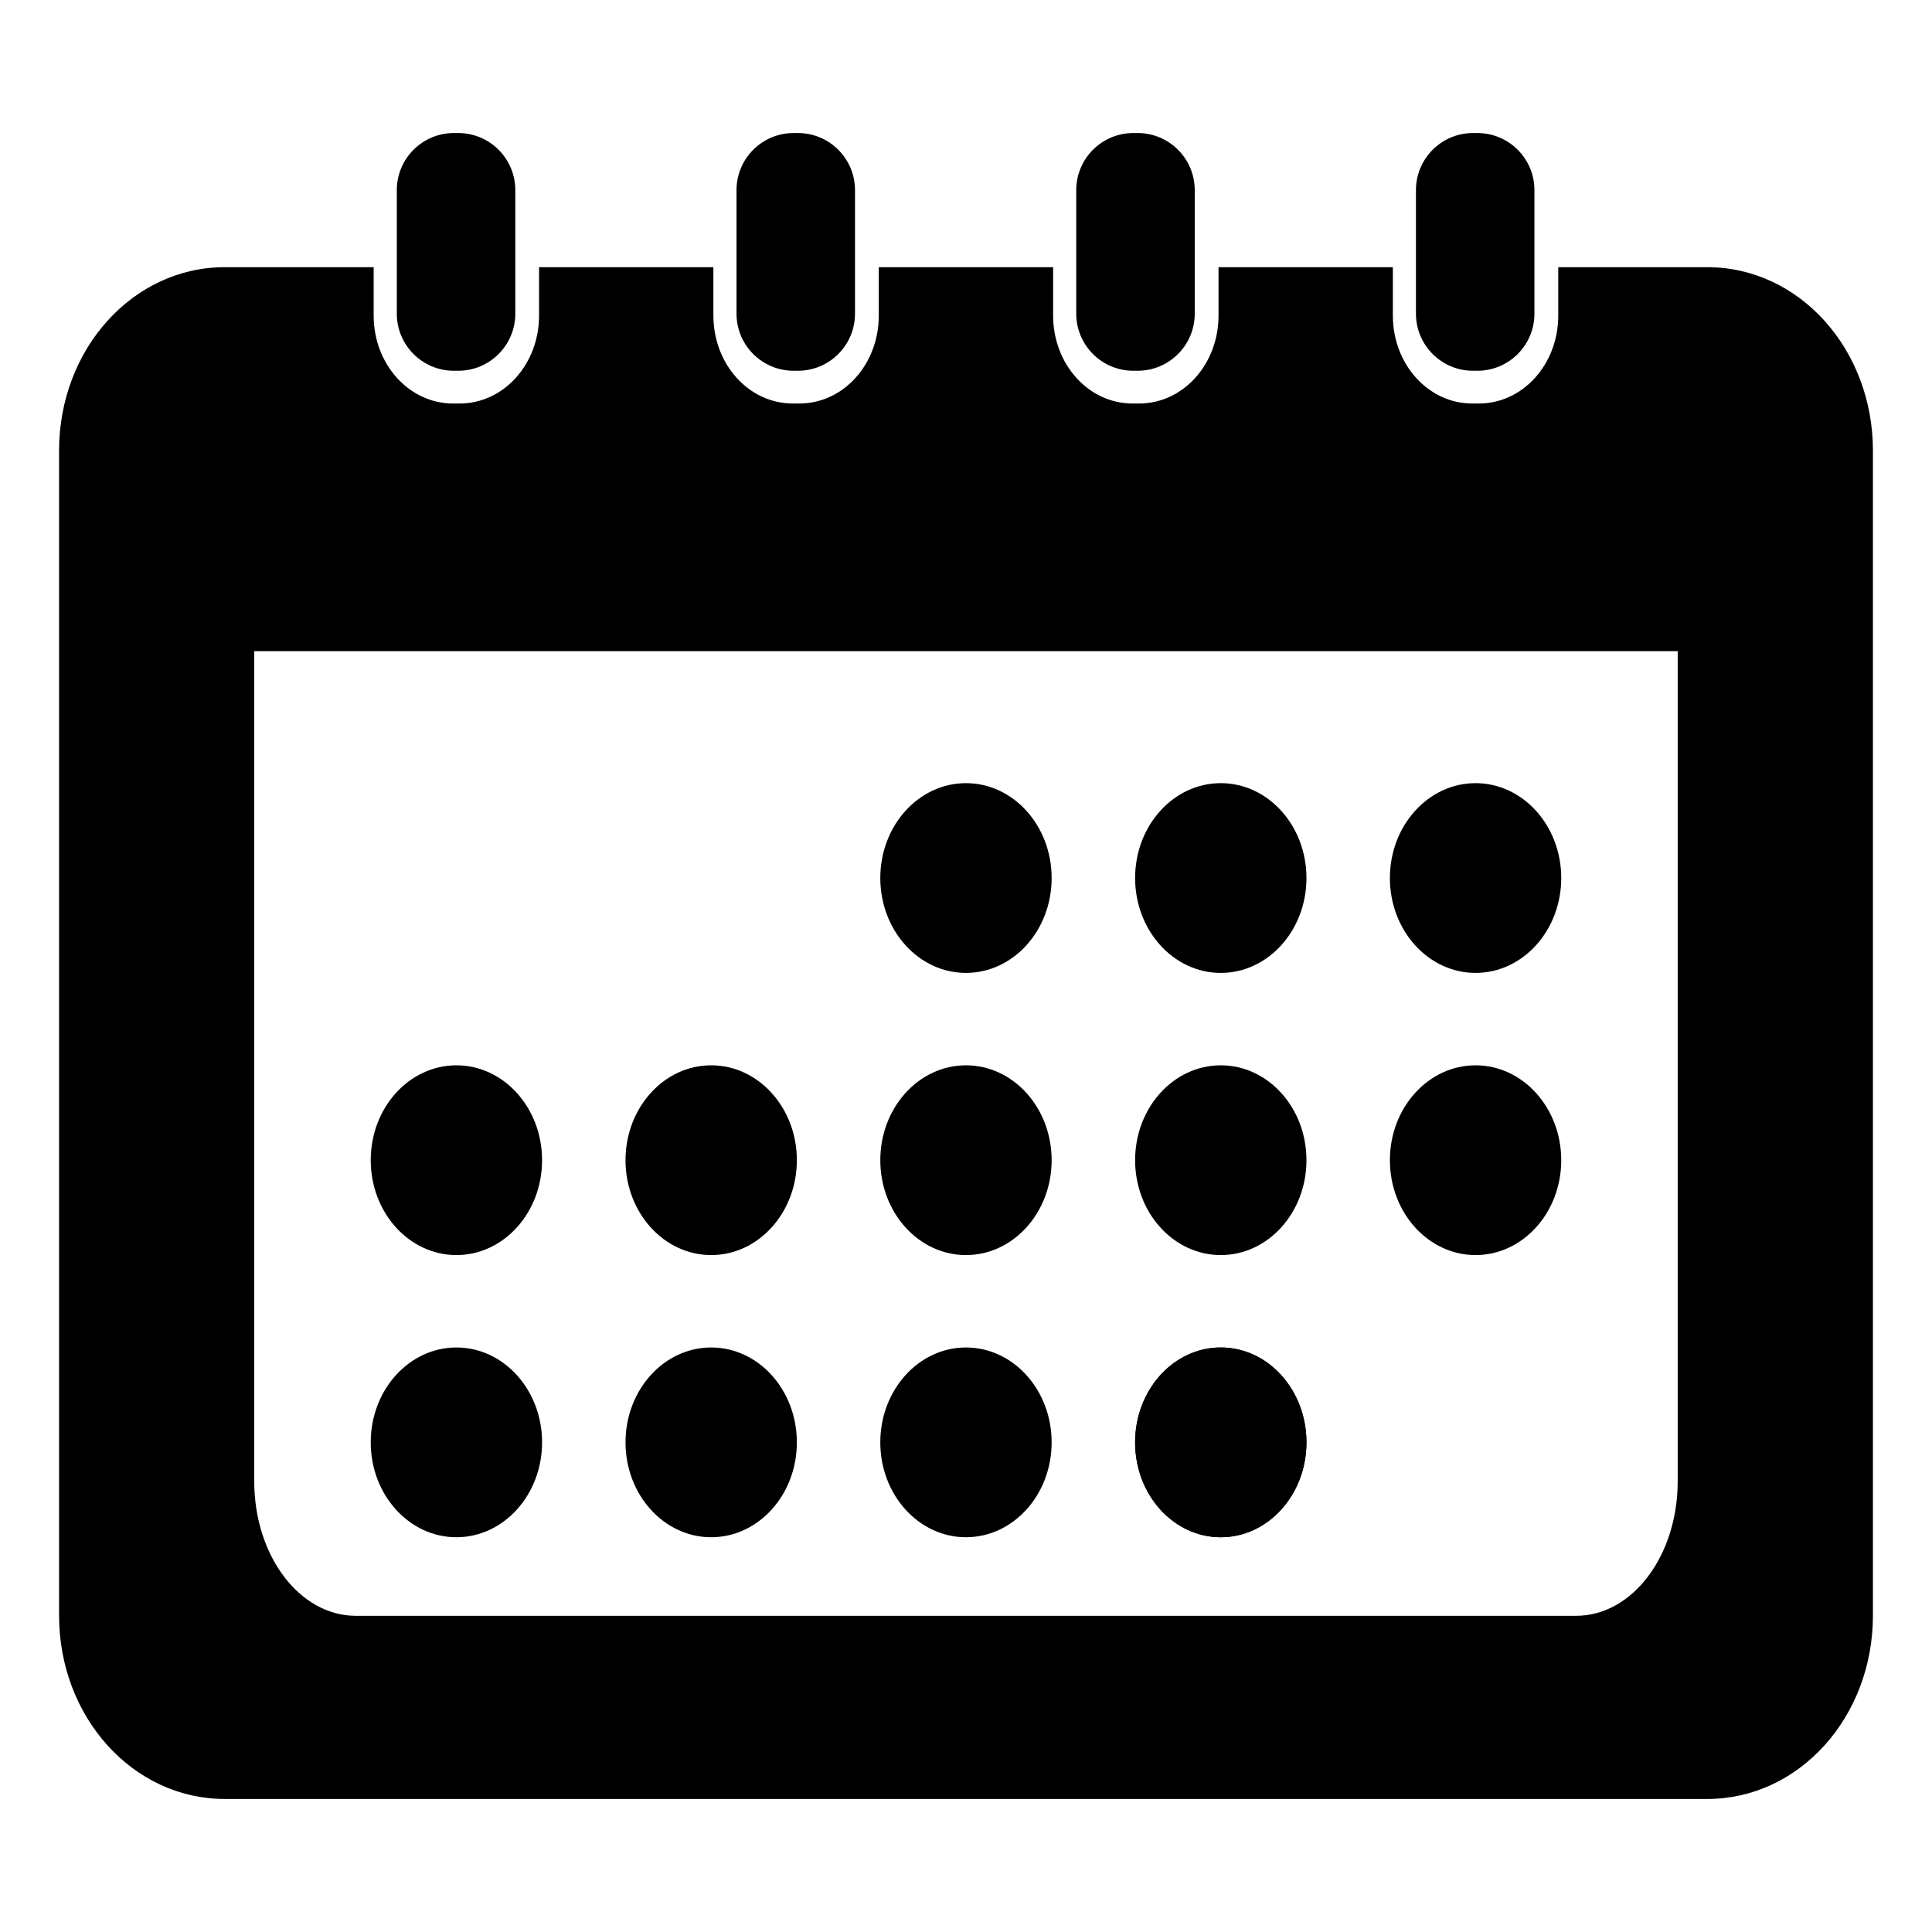
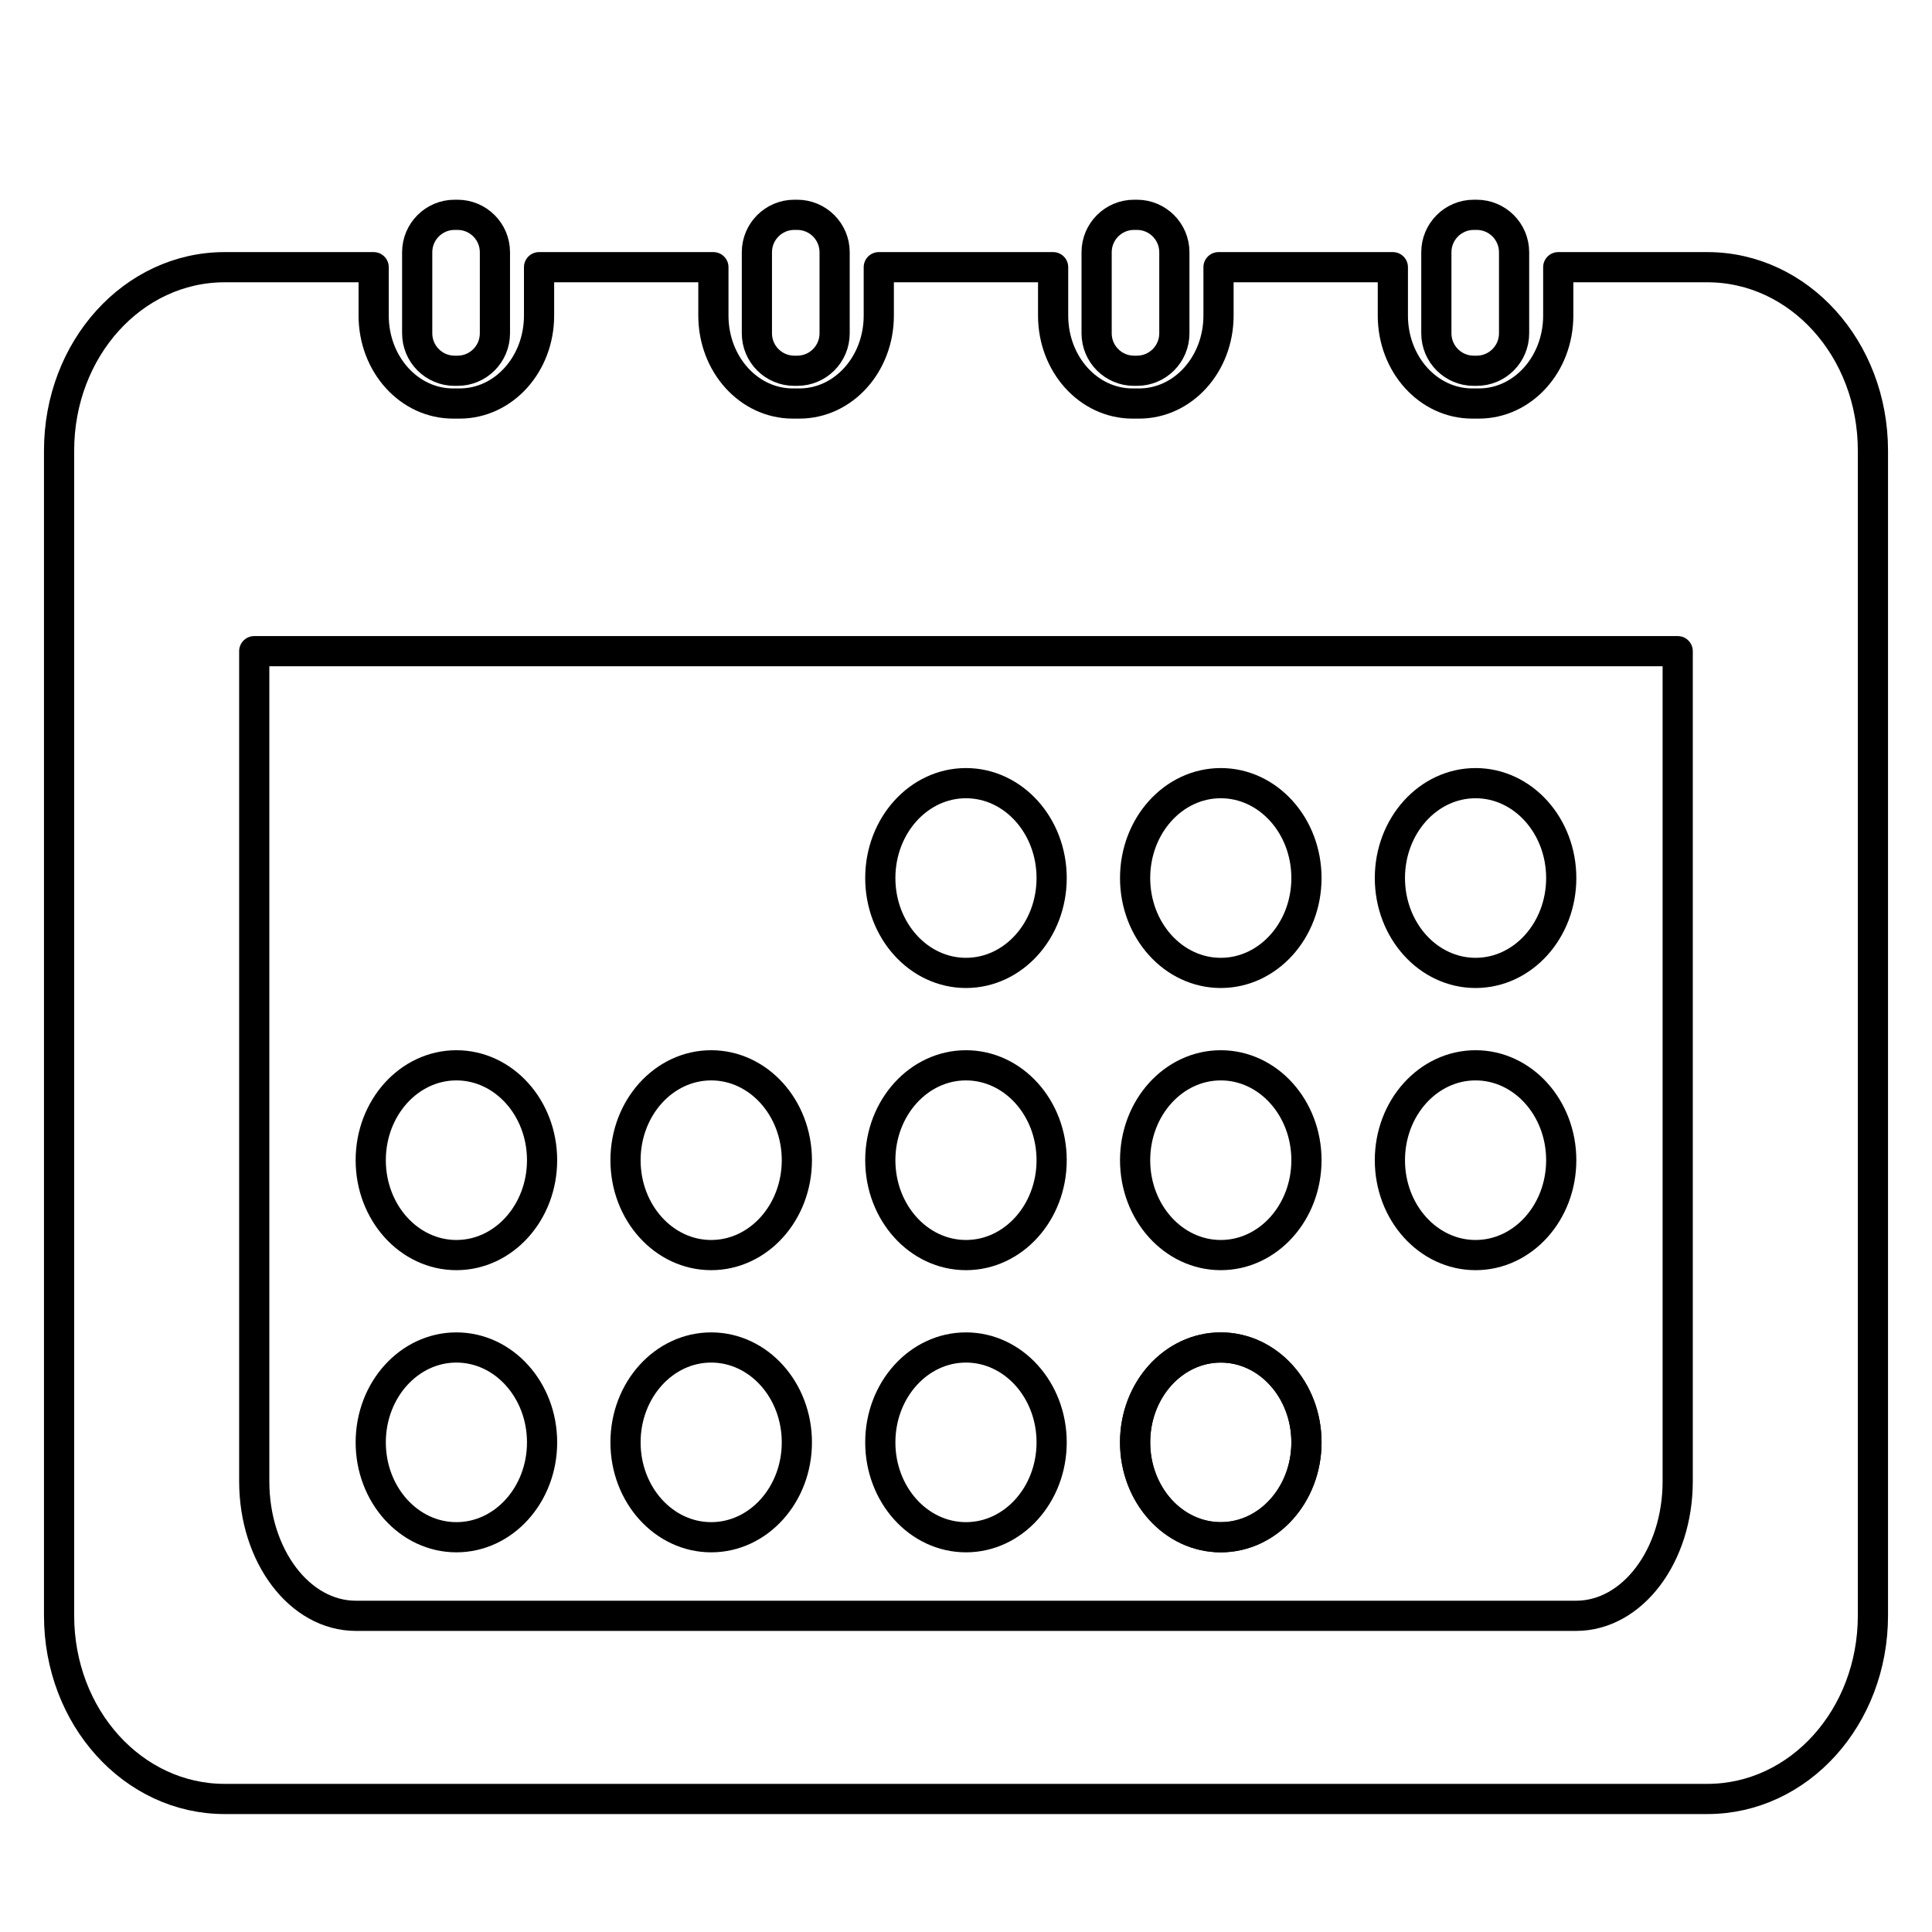
<svg xmlns="http://www.w3.org/2000/svg" width="64px" height="64px" viewBox="0 0 64 64" version="1.1" id="SVGRoot">
  <defs id="defs861" />
  <g id="layer1">
-     <g id="g1521" transform="translate(0.376953,-1.991135)">
-       <path id="rect815" d="m 7.066,10.842 c -3.039,0 -5.486,2.71 -5.486,6.076 v 38.59 c 0,3.366 2.447,6.076 5.486,6.076 H 56.18 c 3.039,0 5.486,-2.71 5.486,-6.076 V 16.918 c 0,-3.366 -2.447,-6.076 -5.486,-6.076 h -4.938 v 1.602 c 0,1.614 -1.173,2.914 -2.631,2.914 h -0.217 c -1.457,0 -2.631,-1.3 -2.631,-2.914 v -1.602 h -5.775 v 1.602 c 0,1.614 -1.173,2.914 -2.631,2.914 h -0.217 c -1.457,0 -2.631,-1.3 -2.631,-2.914 v -1.602 h -5.775 v 1.602 c 0,1.614 -1.173,2.914 -2.631,2.914 h -0.217 c -1.457,0 -2.631,-1.3 -2.631,-2.914 v -1.602 h -5.775 v 1.602 c 0,1.614 -1.173,2.914 -2.631,2.914 h -0.217 c -1.457,0 -2.631,-1.3 -2.631,-2.914 V 10.842 Z M 8.045,23.562 H 55.199 v 27.498 c 0,2.469 -1.502,4.457 -3.367,4.457 H 11.412 c -1.865,0 -3.367,-1.988 -3.367,-4.457 z" style="opacity:1;fill:#000000;fill-opacity:1;fill-rule:nonzero;stroke:none;stroke-width:26.457;stroke-linecap:butt;stroke-linejoin:round;stroke-miterlimit:4;stroke-dasharray:none;stroke-dashoffset:0;stroke-opacity:1;paint-order:normal" />
-       <rect style="opacity:1;fill:#000000;fill-opacity:1;fill-rule:nonzero;stroke:none;stroke-width:26.457;stroke-linecap:butt;stroke-linejoin:round;stroke-miterlimit:4;stroke-dasharray:none;stroke-dashoffset:0;stroke-opacity:1;paint-order:markers stroke fill" id="rect836" width="3.925" height="7.875" x="12.768" y="6.398" ry="1.891" />
-       <rect ry="1.891" y="6.398" x="24.021" height="7.875" width="3.925" id="rect865" style="opacity:1;fill:#000000;fill-opacity:1;fill-rule:nonzero;stroke:none;stroke-width:26.457;stroke-linecap:butt;stroke-linejoin:round;stroke-miterlimit:4;stroke-dasharray:none;stroke-dashoffset:0;stroke-opacity:1;paint-order:markers stroke fill" />
-       <rect style="opacity:1;fill:#000000;fill-opacity:1;fill-rule:nonzero;stroke:none;stroke-width:26.457;stroke-linecap:butt;stroke-linejoin:round;stroke-miterlimit:4;stroke-dasharray:none;stroke-dashoffset:0;stroke-opacity:1;paint-order:markers stroke fill" id="rect867" width="3.925" height="7.875" x="35.275" y="6.398" ry="1.891" />
-       <rect ry="1.891" y="6.398" x="46.528" height="7.875" width="3.925" id="rect869" style="opacity:1;fill:#000000;fill-opacity:1;fill-rule:nonzero;stroke:none;stroke-width:26.457;stroke-linecap:butt;stroke-linejoin:round;stroke-miterlimit:4;stroke-dasharray:none;stroke-dashoffset:0;stroke-opacity:1;paint-order:markers stroke fill" />
-       <ellipse ry="3.143" rx="2.838" cy="31.077" cx="31.622" id="circle877" style="opacity:1;fill:#000000;fill-opacity:1;fill-rule:nonzero;stroke:none;stroke-width:26.457;stroke-linecap:butt;stroke-linejoin:round;stroke-miterlimit:4;stroke-dasharray:none;stroke-dashoffset:0;stroke-opacity:1;paint-order:markers stroke fill" />
-       <ellipse ry="3.143" rx="2.838" style="opacity:1;fill:#000000;fill-opacity:1;fill-rule:nonzero;stroke:none;stroke-width:26.457;stroke-linecap:butt;stroke-linejoin:round;stroke-miterlimit:4;stroke-dasharray:none;stroke-dashoffset:0;stroke-opacity:1;paint-order:markers stroke fill" id="circle991" cx="40.063" cy="31.077" />
-       <ellipse ry="3.143" rx="2.838" cy="31.077" cx="48.503" id="circle993" style="opacity:1;fill:#000000;fill-opacity:1;fill-rule:nonzero;stroke:none;stroke-width:26.457;stroke-linecap:butt;stroke-linejoin:round;stroke-miterlimit:4;stroke-dasharray:none;stroke-dashoffset:0;stroke-opacity:1;paint-order:markers stroke fill" />
-       <ellipse ry="3.143" rx="2.838" style="opacity:1;fill:#000000;fill-opacity:1;fill-rule:nonzero;stroke:none;stroke-width:26.457;stroke-linecap:butt;stroke-linejoin:round;stroke-miterlimit:4;stroke-dasharray:none;stroke-dashoffset:0;stroke-opacity:1;paint-order:markers stroke fill" id="circle995" cx="48.503" cy="40.424" />
-       <ellipse ry="3.143" rx="2.838" cy="40.424" cx="40.063" id="circle997" style="opacity:1;fill:#000000;fill-opacity:1;fill-rule:nonzero;stroke:none;stroke-width:26.457;stroke-linecap:butt;stroke-linejoin:round;stroke-miterlimit:4;stroke-dasharray:none;stroke-dashoffset:0;stroke-opacity:1;paint-order:markers stroke fill" />
-       <ellipse ry="3.143" rx="2.838" style="opacity:1;fill:#000000;fill-opacity:1;fill-rule:nonzero;stroke:none;stroke-width:26.457;stroke-linecap:butt;stroke-linejoin:round;stroke-miterlimit:4;stroke-dasharray:none;stroke-dashoffset:0;stroke-opacity:1;paint-order:markers stroke fill" id="circle999" cx="31.622" cy="40.424" />
-       <ellipse ry="3.143" rx="2.838" cy="40.424" cx="23.182" id="circle1001" style="opacity:1;fill:#000000;fill-opacity:1;fill-rule:nonzero;stroke:none;stroke-width:26.457;stroke-linecap:butt;stroke-linejoin:round;stroke-miterlimit:4;stroke-dasharray:none;stroke-dashoffset:0;stroke-opacity:1;paint-order:markers stroke fill" />
-       <ellipse ry="3.143" rx="2.838" style="opacity:1;fill:#000000;fill-opacity:1;fill-rule:nonzero;stroke:none;stroke-width:26.457;stroke-linecap:butt;stroke-linejoin:round;stroke-miterlimit:4;stroke-dasharray:none;stroke-dashoffset:0;stroke-opacity:1;paint-order:markers stroke fill" id="circle1003" cx="14.742" cy="40.424" />
-       <ellipse ry="3.143" rx="2.838" cy="49.771" cx="14.742" id="circle1005" style="opacity:1;fill:#000000;fill-opacity:1;fill-rule:nonzero;stroke:none;stroke-width:26.457;stroke-linecap:butt;stroke-linejoin:round;stroke-miterlimit:4;stroke-dasharray:none;stroke-dashoffset:0;stroke-opacity:1;paint-order:markers stroke fill" />
-       <ellipse ry="3.143" rx="2.838" style="opacity:1;fill:#000000;fill-opacity:1;fill-rule:nonzero;stroke:none;stroke-width:26.457;stroke-linecap:butt;stroke-linejoin:round;stroke-miterlimit:4;stroke-dasharray:none;stroke-dashoffset:0;stroke-opacity:1;paint-order:markers stroke fill" id="circle1007" cx="23.182" cy="49.771" />
-       <ellipse ry="3.143" rx="2.838" cy="49.771" cx="31.622" id="circle1009" style="opacity:1;fill:#000000;fill-opacity:1;fill-rule:nonzero;stroke:none;stroke-width:26.457;stroke-linecap:butt;stroke-linejoin:round;stroke-miterlimit:4;stroke-dasharray:none;stroke-dashoffset:0;stroke-opacity:1;paint-order:markers stroke fill" />
-       <ellipse ry="3.143" rx="2.838" style="opacity:1;fill:#000000;fill-opacity:1;fill-rule:nonzero;stroke:none;stroke-width:26.457;stroke-linecap:butt;stroke-linejoin:round;stroke-miterlimit:4;stroke-dasharray:none;stroke-dashoffset:0;stroke-opacity:1;paint-order:markers stroke fill" id="circle1011" cx="40.063" cy="49.771" />
-       <ellipse ry="3.143" rx="2.838" cy="49.771" cx="40.063" id="circle1013" style="opacity:1;fill:#000000;fill-opacity:1;fill-rule:nonzero;stroke:none;stroke-width:26.457;stroke-linecap:butt;stroke-linejoin:round;stroke-miterlimit:4;stroke-dasharray:none;stroke-dashoffset:0;stroke-opacity:1;paint-order:markers stroke fill" />
-     </g>
+     <path style="opacity:1;fill:none;fill-opacity:1;fill-rule:nonzero;stroke:#000000;stroke-width:1;stroke-linecap:butt;stroke-linejoin:round;stroke-miterlimit:4;stroke-dasharray:none;stroke-dashoffset:0;stroke-opacity:1;paint-order:normal" d="m 7.443,8.851 c -3.039,0 -5.486,2.71 -5.486,6.076 v 38.59 c 0,3.366 2.447,6.076 5.486,6.076 H 56.557 c 3.039,0 5.486,-2.71 5.486,-6.076 V 14.927 c 0,-3.366 -2.447,-6.076 -5.486,-6.076 h -4.938 v 1.602 c 0,1.614 -1.173,2.914 -2.631,2.914 h -0.217 c -1.457,0 -2.631,-1.3 -2.631,-2.914 V 8.851 h -5.775 v 1.602 c 0,1.614 -1.173,2.914 -2.631,2.914 h -0.217 c -1.457,0 -2.631,-1.3 -2.631,-2.914 V 8.851 h -5.775 v 1.602 c 0,1.614 -1.173,2.914 -2.631,2.914 h -0.217 c -1.457,0 -2.631,-1.3 -2.631,-2.914 V 8.851 h -5.775 v 1.602 c 0,1.614 -1.173,2.914 -2.631,2.914 h -0.217 c -1.457,0 -2.631,-1.3 -2.631,-2.914 V 8.851 Z M 8.422,21.571 H 55.576 v 27.498 c 0,2.469 -1.502,4.457 -3.367,4.457 H 11.789 c -1.865,0 -3.367,-1.988 -3.367,-4.457 z" id="rect815" />
+     <rect ry="1.24" y="7.116" x="13.82" height="5.166" width="2.575" id="rect836" style="opacity:1;fill:none;fill-opacity:1;fill-rule:nonzero;stroke:#000000;stroke-width:1;stroke-linecap:butt;stroke-linejoin:round;stroke-miterlimit:4;stroke-dasharray:none;stroke-dashoffset:0;stroke-opacity:1;paint-order:markers stroke fill" />
+     <rect style="opacity:1;fill:none;fill-opacity:1;fill-rule:nonzero;stroke:#000000;stroke-width:1;stroke-linecap:butt;stroke-linejoin:round;stroke-miterlimit:4;stroke-dasharray:none;stroke-dashoffset:0;stroke-opacity:1;paint-order:markers stroke fill" id="rect865" width="2.575" height="5.166" x="25.073" y="7.116" ry="1.24" />
+     <rect ry="1.24" y="7.116" x="36.327" height="5.166" width="2.575" id="rect867" style="opacity:1;fill:none;fill-opacity:1;fill-rule:nonzero;stroke:#000000;stroke-width:1;stroke-linecap:butt;stroke-linejoin:round;stroke-miterlimit:4;stroke-dasharray:none;stroke-dashoffset:0;stroke-opacity:1;paint-order:markers stroke fill" />
+     <rect style="opacity:1;fill:none;fill-opacity:1;fill-rule:nonzero;stroke:#000000;stroke-width:1;stroke-linecap:butt;stroke-linejoin:round;stroke-miterlimit:4;stroke-dasharray:none;stroke-dashoffset:0;stroke-opacity:1;paint-order:markers stroke fill" id="rect869" width="2.575" height="5.166" x="47.581" y="7.116" ry="1.24" />
+     <ellipse style="opacity:1;fill:none;fill-opacity:1;fill-rule:nonzero;stroke:#000000;stroke-width:1;stroke-linecap:butt;stroke-linejoin:round;stroke-miterlimit:4;stroke-dasharray:none;stroke-dashoffset:0;stroke-opacity:1;paint-order:markers stroke fill" id="circle877" cx="31.999" cy="29.086" rx="2.838" ry="3.143" />
+     <ellipse cy="29.086" cx="40.44" id="circle991" style="opacity:1;fill:none;fill-opacity:1;fill-rule:nonzero;stroke:#000000;stroke-width:1;stroke-linecap:butt;stroke-linejoin:round;stroke-miterlimit:4;stroke-dasharray:none;stroke-dashoffset:0;stroke-opacity:1;paint-order:markers stroke fill" rx="2.838" ry="3.143" />
+     <ellipse style="opacity:1;fill:none;fill-opacity:1;fill-rule:nonzero;stroke:#000000;stroke-width:1;stroke-linecap:butt;stroke-linejoin:round;stroke-miterlimit:4;stroke-dasharray:none;stroke-dashoffset:0;stroke-opacity:1;paint-order:markers stroke fill" id="circle993" cx="48.88" cy="29.086" rx="2.838" ry="3.143" />
+     <ellipse cy="38.433" cx="48.88" id="circle995" style="opacity:1;fill:none;fill-opacity:1;fill-rule:nonzero;stroke:#000000;stroke-width:1;stroke-linecap:butt;stroke-linejoin:round;stroke-miterlimit:4;stroke-dasharray:none;stroke-dashoffset:0;stroke-opacity:1;paint-order:markers stroke fill" rx="2.838" ry="3.143" />
+     <ellipse style="opacity:1;fill:none;fill-opacity:1;fill-rule:nonzero;stroke:#000000;stroke-width:1;stroke-linecap:butt;stroke-linejoin:round;stroke-miterlimit:4;stroke-dasharray:none;stroke-dashoffset:0;stroke-opacity:1;paint-order:markers stroke fill" id="circle997" cx="40.44" cy="38.433" rx="2.838" ry="3.143" />
+     <ellipse cy="38.433" cx="31.999" id="circle999" style="opacity:1;fill:none;fill-opacity:1;fill-rule:nonzero;stroke:#000000;stroke-width:1;stroke-linecap:butt;stroke-linejoin:round;stroke-miterlimit:4;stroke-dasharray:none;stroke-dashoffset:0;stroke-opacity:1;paint-order:markers stroke fill" rx="2.838" ry="3.143" />
+     <ellipse style="opacity:1;fill:none;fill-opacity:1;fill-rule:nonzero;stroke:#000000;stroke-width:1;stroke-linecap:butt;stroke-linejoin:round;stroke-miterlimit:4;stroke-dasharray:none;stroke-dashoffset:0;stroke-opacity:1;paint-order:markers stroke fill" id="circle1001" cx="23.559" cy="38.433" rx="2.838" ry="3.143" />
+     <ellipse cy="38.433" cx="15.119" id="circle1003" style="opacity:1;fill:none;fill-opacity:1;fill-rule:nonzero;stroke:#000000;stroke-width:1;stroke-linecap:butt;stroke-linejoin:round;stroke-miterlimit:4;stroke-dasharray:none;stroke-dashoffset:0;stroke-opacity:1;paint-order:markers stroke fill" rx="2.838" ry="3.143" />
+     <ellipse style="opacity:1;fill:none;fill-opacity:1;fill-rule:nonzero;stroke:#000000;stroke-width:1;stroke-linecap:butt;stroke-linejoin:round;stroke-miterlimit:4;stroke-dasharray:none;stroke-dashoffset:0;stroke-opacity:1;paint-order:markers stroke fill" id="circle1005" cx="15.119" cy="47.78" rx="2.838" ry="3.143" />
+     <ellipse cy="47.78" cx="23.559" id="circle1007" style="opacity:1;fill:none;fill-opacity:1;fill-rule:nonzero;stroke:#000000;stroke-width:1;stroke-linecap:butt;stroke-linejoin:round;stroke-miterlimit:4;stroke-dasharray:none;stroke-dashoffset:0;stroke-opacity:1;paint-order:markers stroke fill" rx="2.838" ry="3.143" />
+     <ellipse style="opacity:1;fill:none;fill-opacity:1;fill-rule:nonzero;stroke:#000000;stroke-width:1;stroke-linecap:butt;stroke-linejoin:round;stroke-miterlimit:4;stroke-dasharray:none;stroke-dashoffset:0;stroke-opacity:1;paint-order:markers stroke fill" id="circle1009" cx="31.999" cy="47.78" rx="2.838" ry="3.143" />
+     <ellipse cy="47.78" cx="40.44" id="circle1011" style="opacity:1;fill:none;fill-opacity:1;fill-rule:nonzero;stroke:#000000;stroke-width:1;stroke-linecap:butt;stroke-linejoin:round;stroke-miterlimit:4;stroke-dasharray:none;stroke-dashoffset:0;stroke-opacity:1;paint-order:markers stroke fill" rx="2.838" ry="3.143" />
+     <ellipse style="opacity:1;fill:none;fill-opacity:1;fill-rule:nonzero;stroke:#000000;stroke-width:1;stroke-linecap:butt;stroke-linejoin:round;stroke-miterlimit:4;stroke-dasharray:none;stroke-dashoffset:0;stroke-opacity:1;paint-order:markers stroke fill" id="circle1013" cx="40.44" cy="47.78" rx="2.838" ry="3.143" />
  </g>
</svg>
